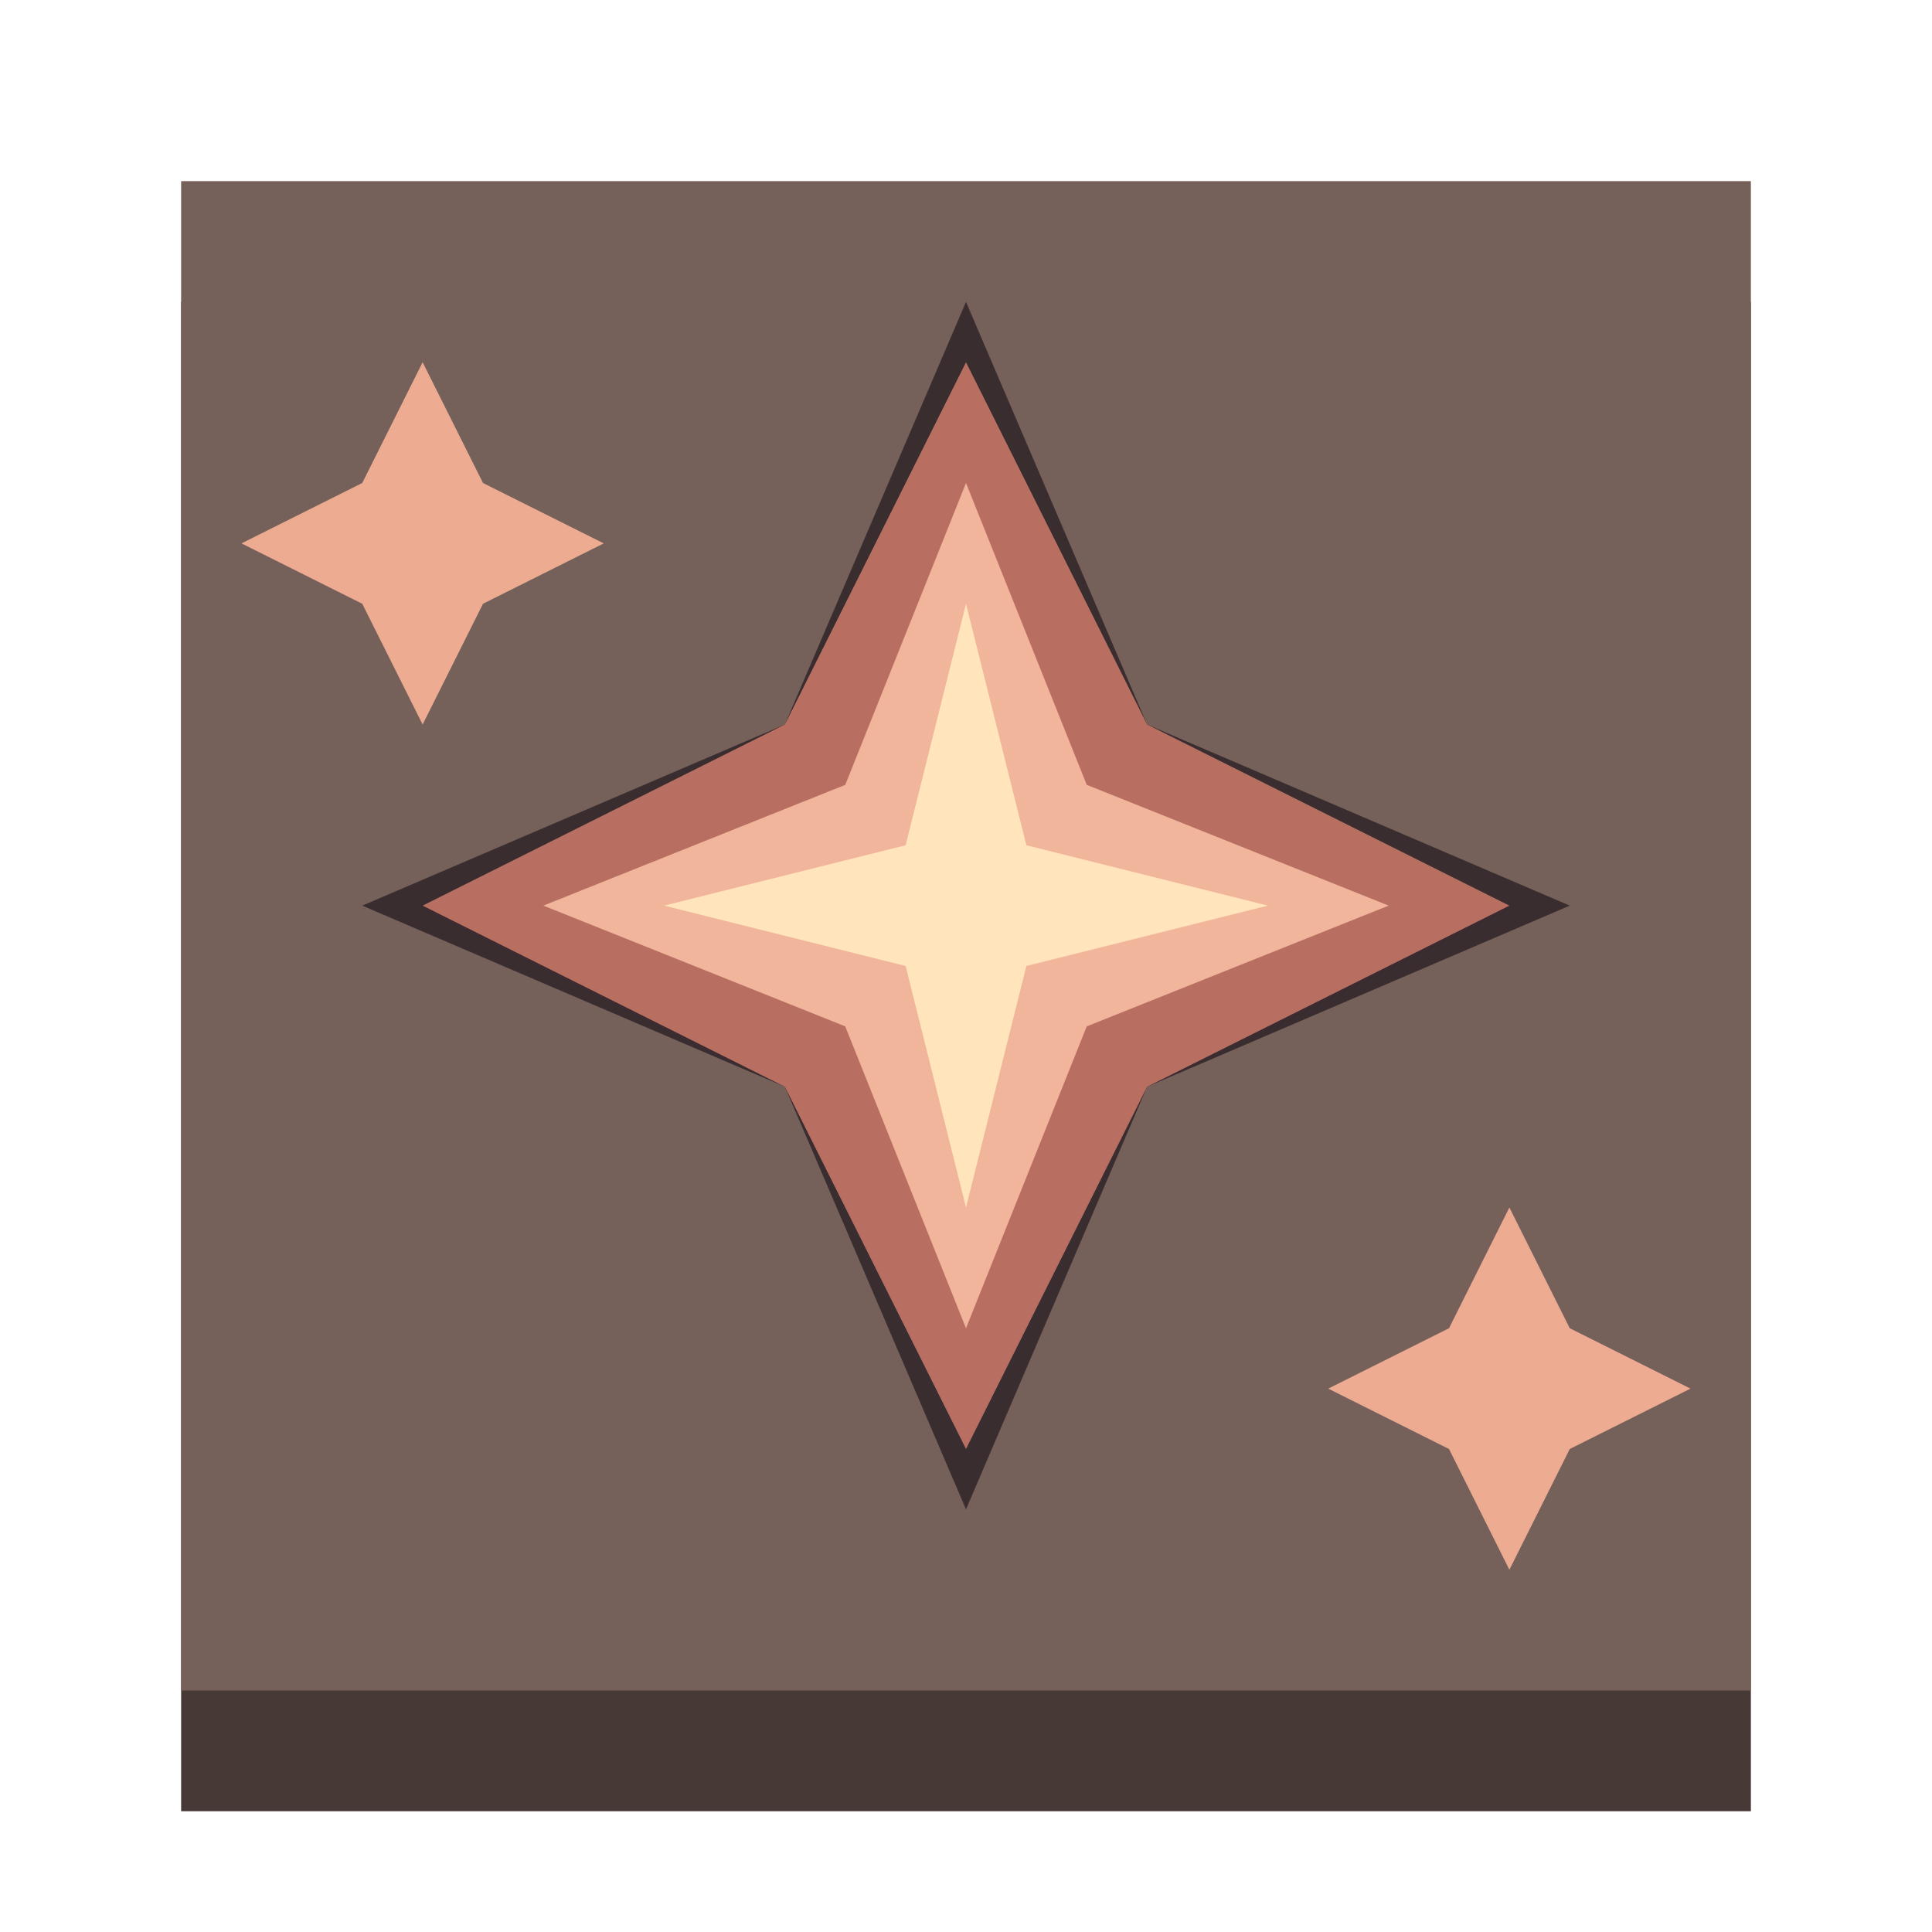
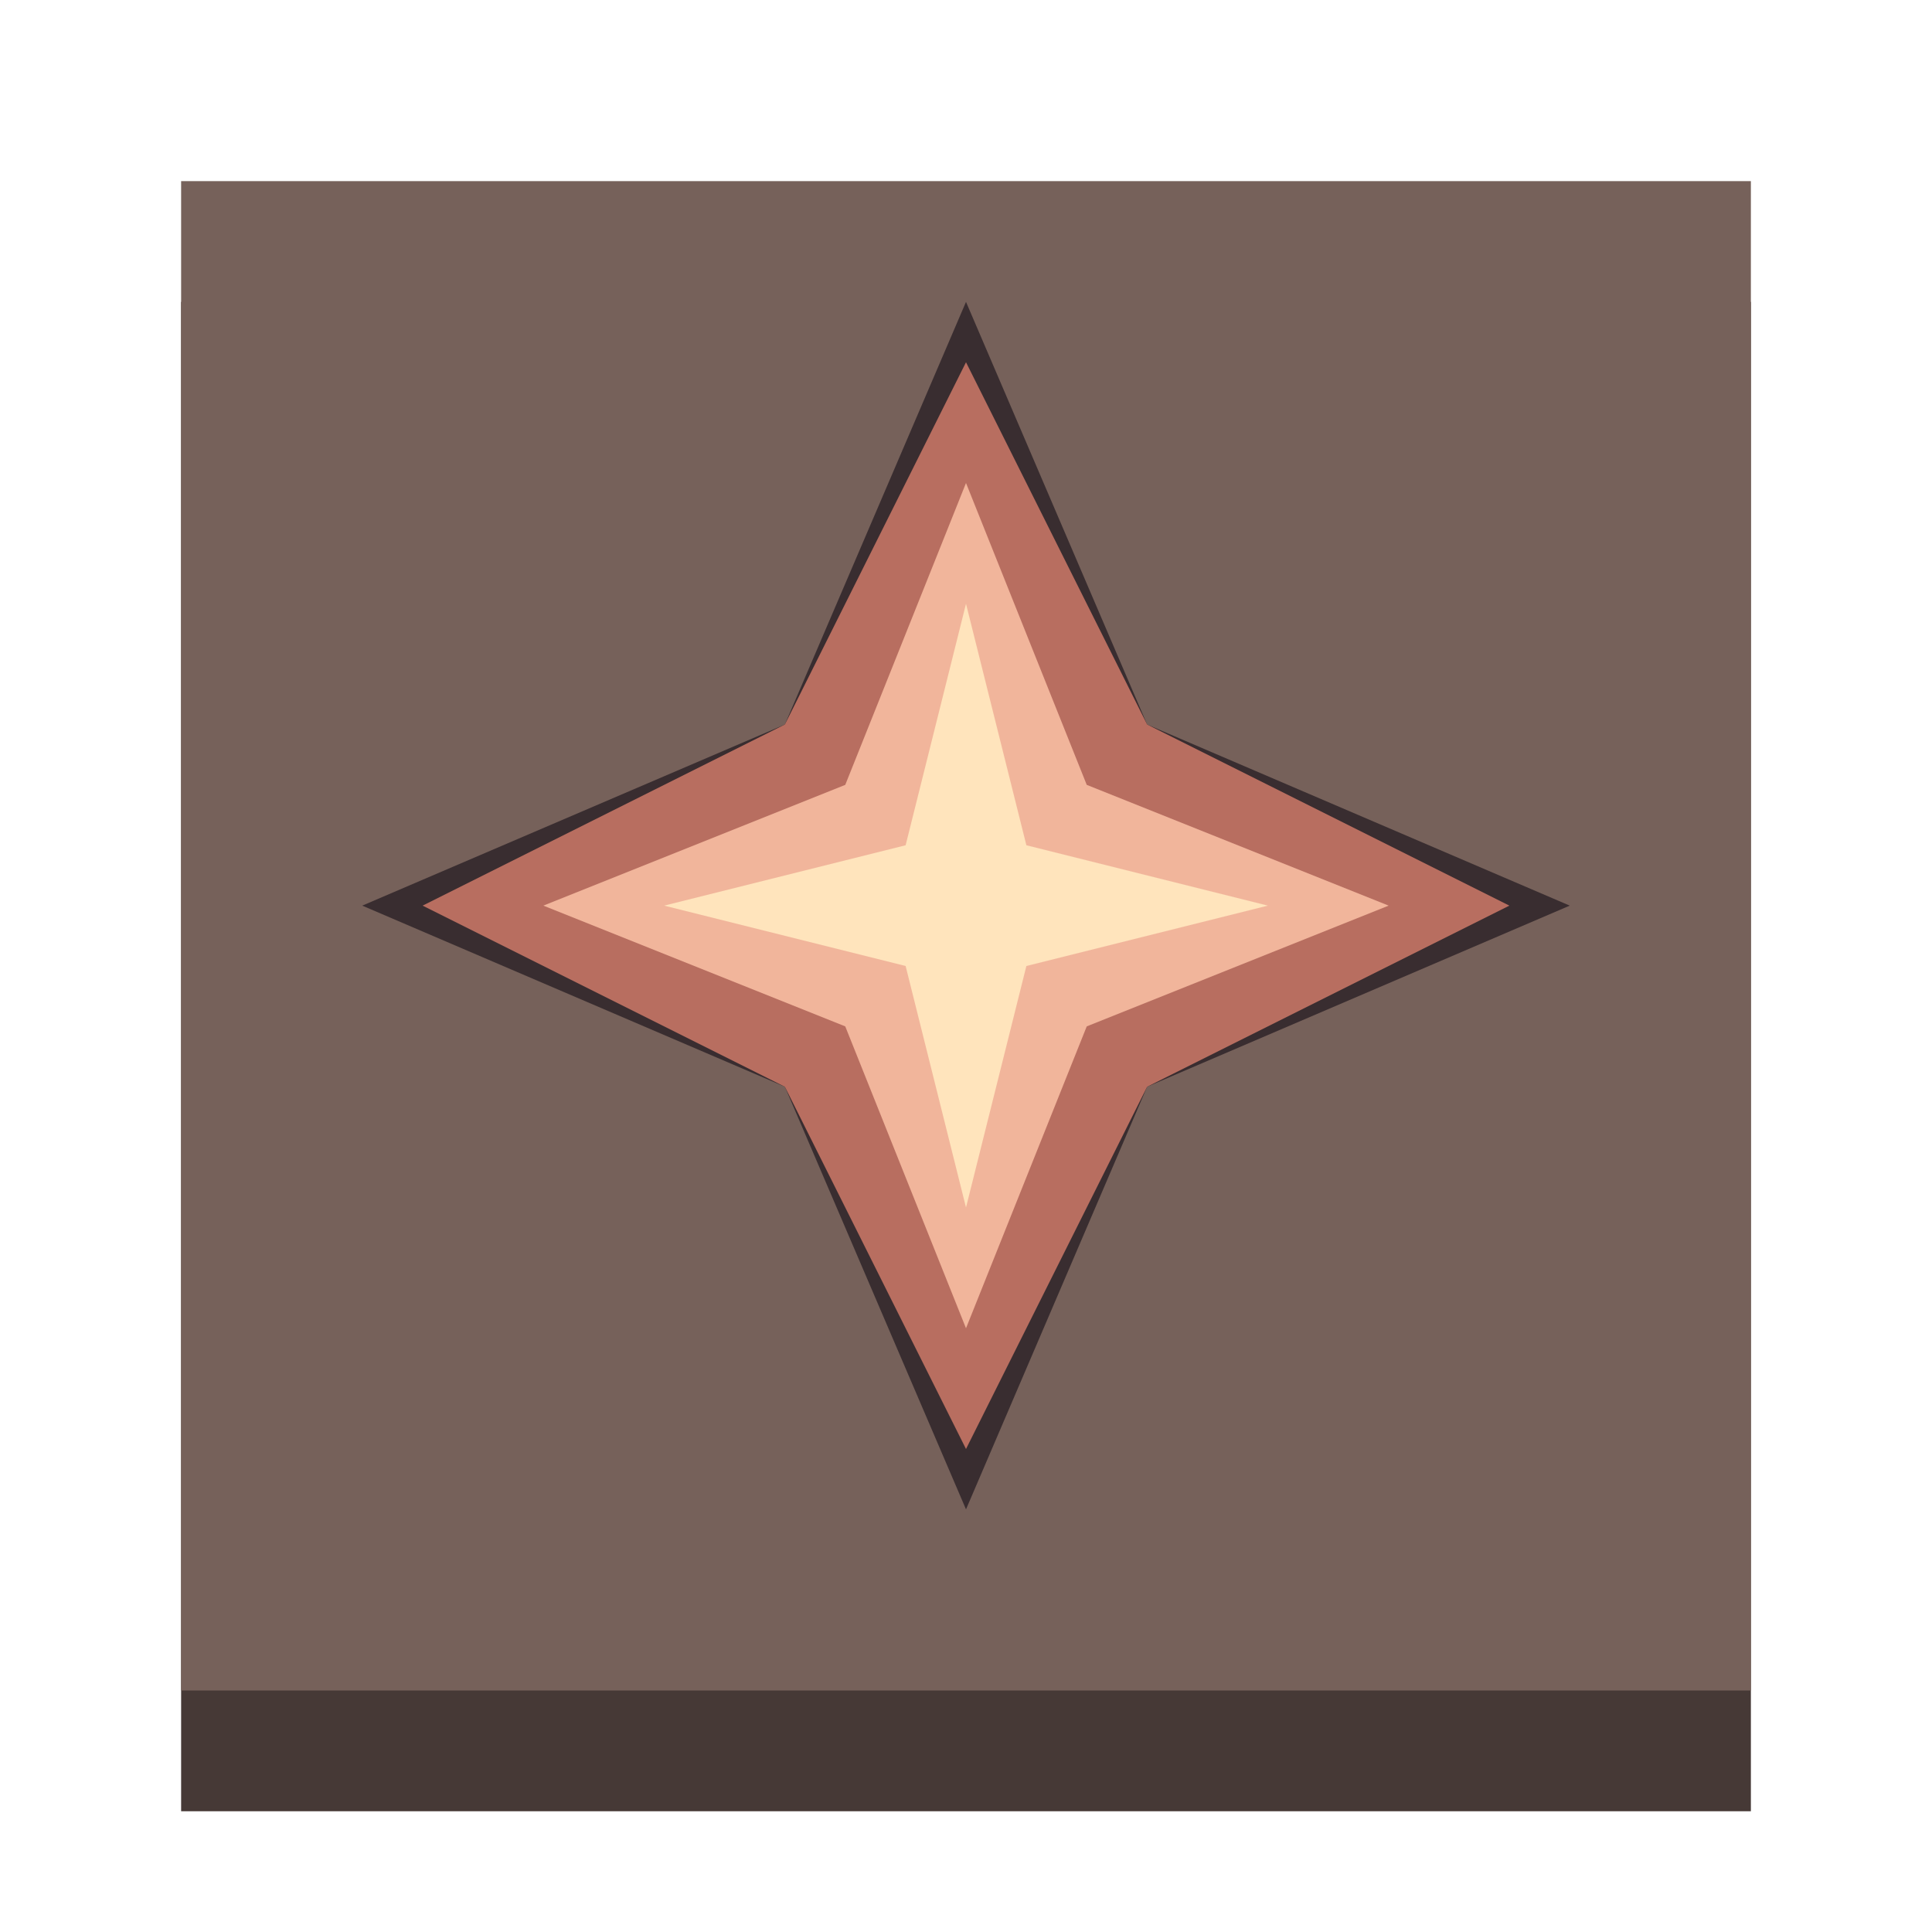
<svg xmlns="http://www.w3.org/2000/svg" viewBox="0 0 32 32">
  <path fill="#463936" d="M3 5h26v25H3z" />
  <path fill="#76615a" d="M3 3h26v25H3z" />
  <path fill="#392d30" d="m16 5 3 7 7 3-7 3-3 7-3-7-7-3 7-3z" />
  <path fill="#b86e60" d="m16 6 3 6 6 3-6 3-3 6-3-6-6-3 6-3z" />
  <path fill="#f1b59b" d="m16 8 2 5 5 2-5 2-2 5-2-5-5-2 5-2z" />
  <path fill="#ffe4bc" d="m16 10 1 4 4 1-4 1-1 4-1-4-4-1 4-1z" />
-   <path fill="#edab92" d="m7 6 1 2 2 1-2 1-1 2-1-2-2-1 2-1zm18 14 1 2 2 1-2 1-1 2-1-2-2-1 2-1z" />
</svg>
